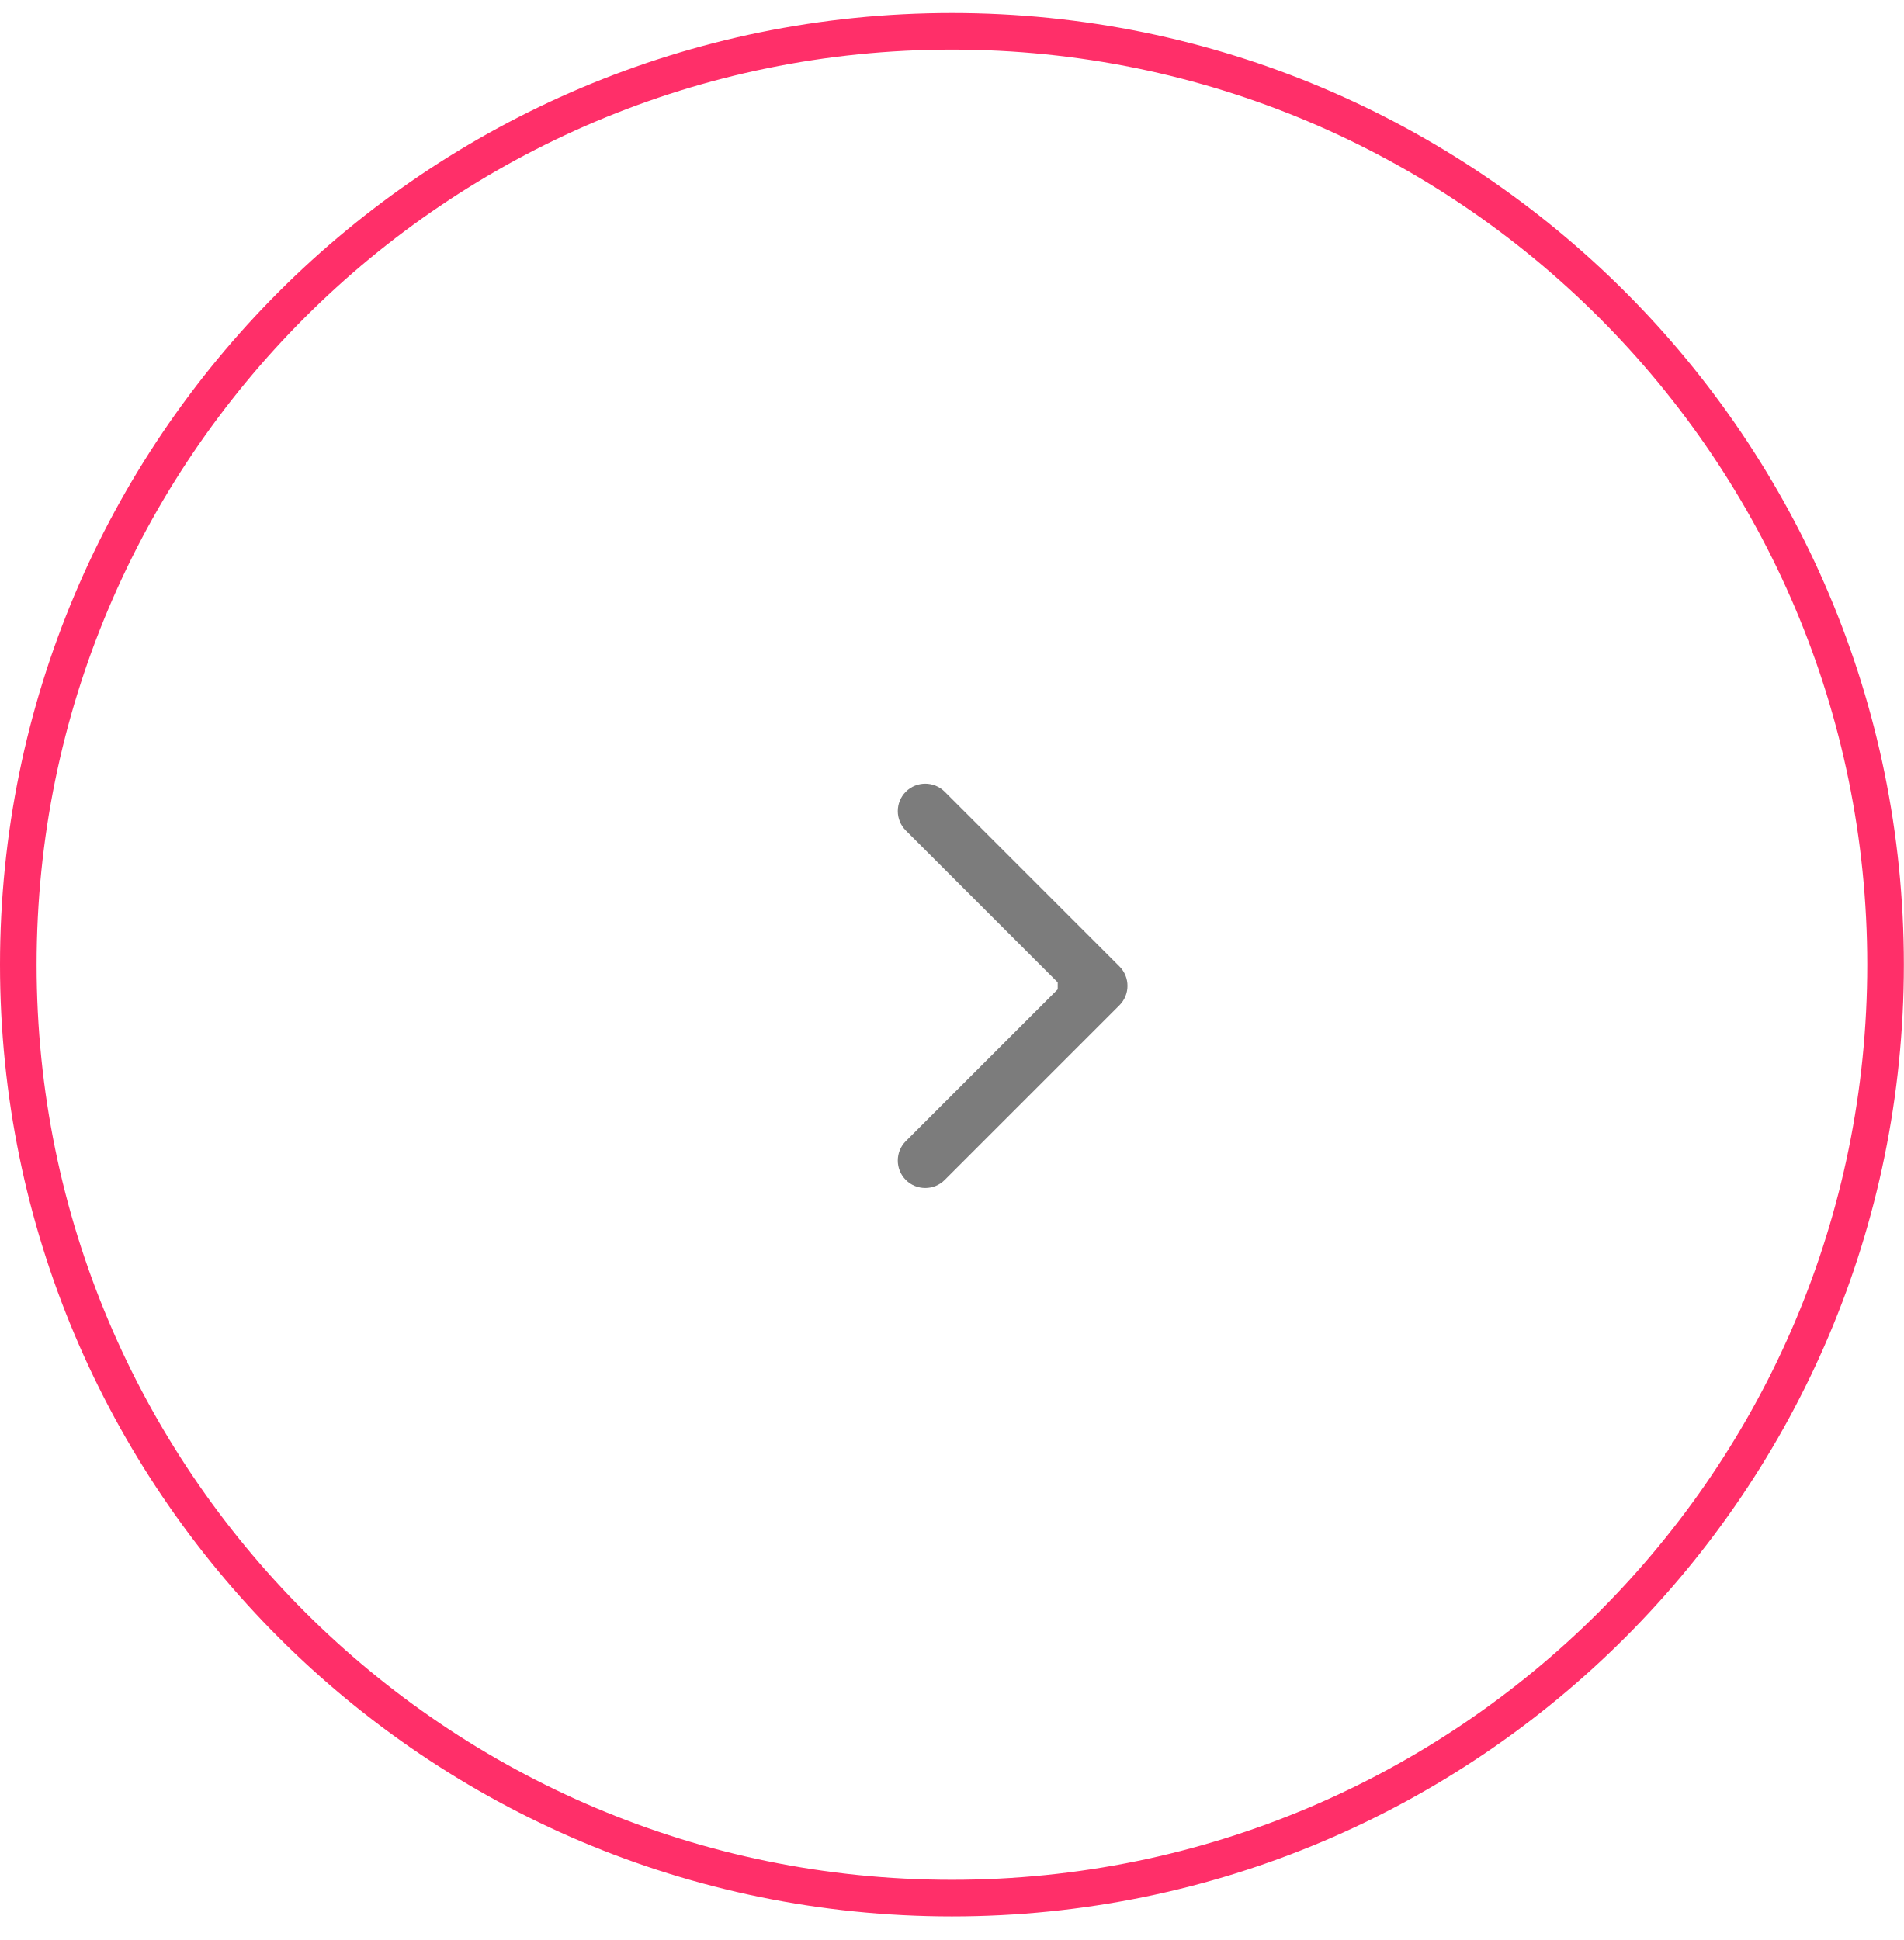
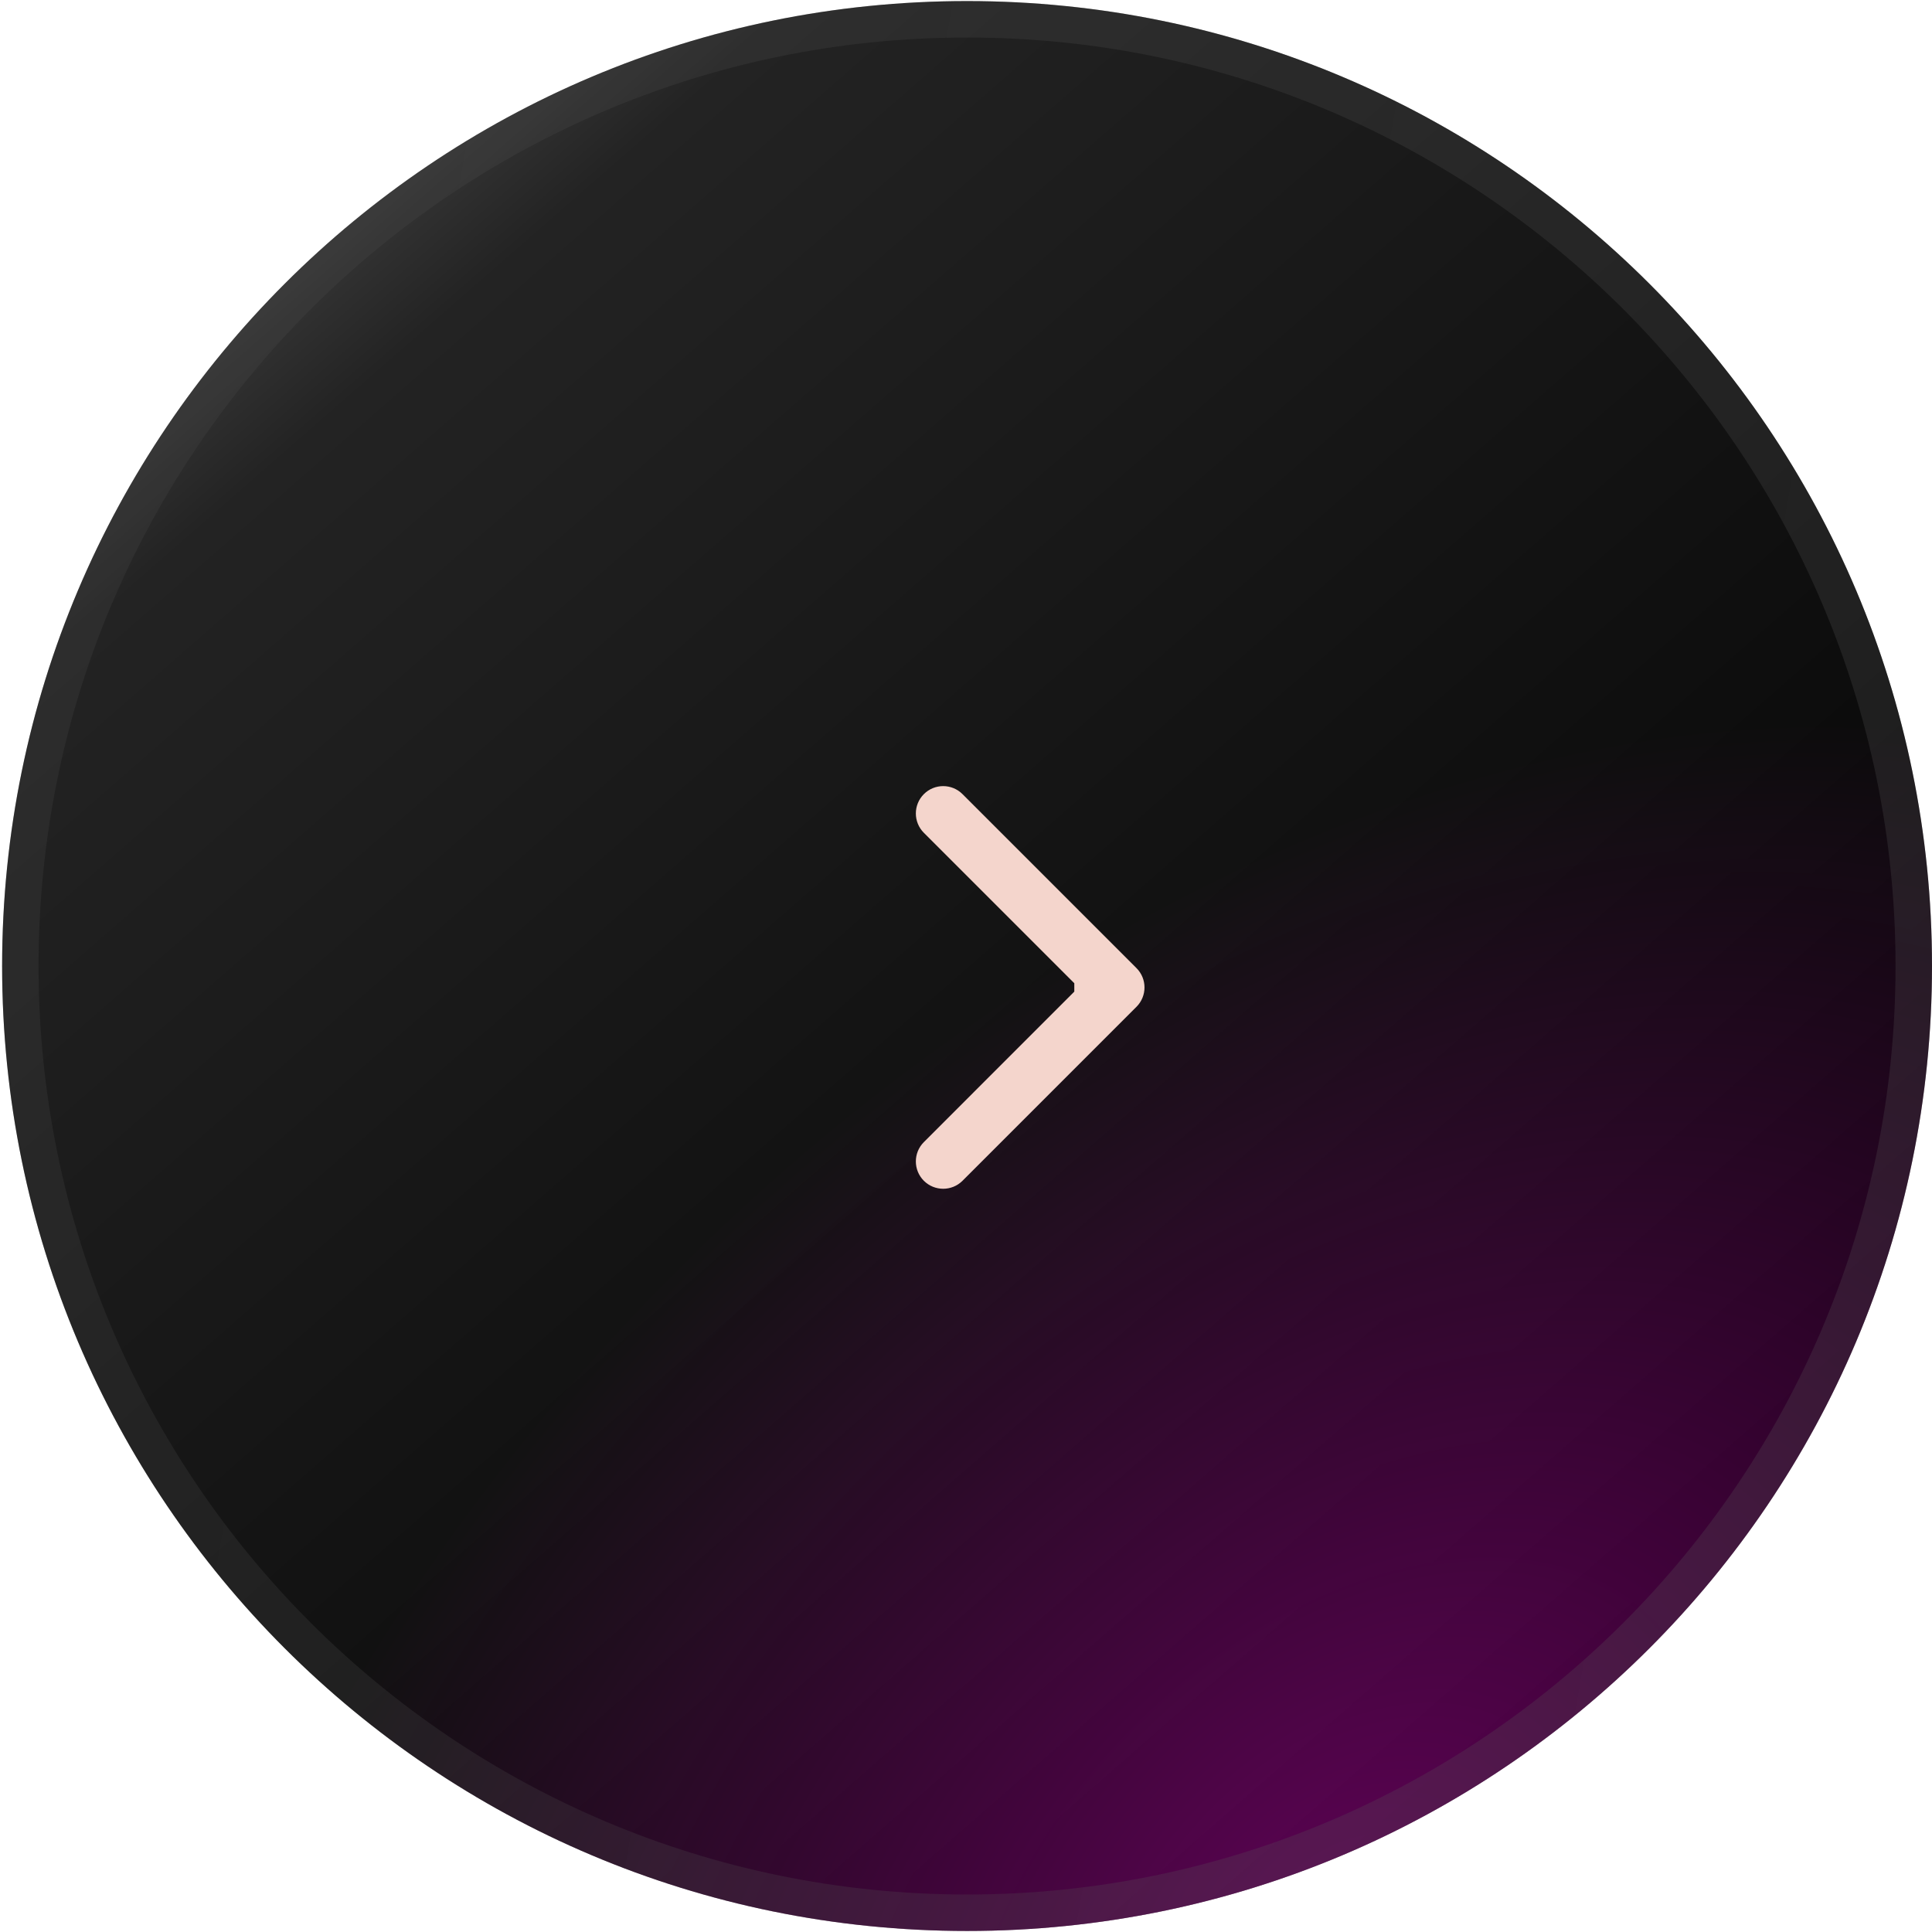
- <svg xmlns="http://www.w3.org/2000/svg" width="52" height="53" viewBox="0 0 52 53" fill="none">
-   <g filter="url(#filter0_b_90_415)">
-     <circle cx="26" cy="26" r="25.5" transform="matrix(-1 0 0 1 52 0.35498)" stroke="#FF2F69" />
+ <svg xmlns="http://www.w3.org/2000/svg" width="53" height="53" viewBox="0 0 53 53" fill="none">
+   <g filter="url(#filter0_b_211_303)">
+     <circle cx="26.471" cy="26.471" r="26.471" transform="matrix(-1 0 0 1 53 0.0294189)" fill="url(#paint0_linear_211_303)" />
+     <circle cx="26.471" cy="26.471" r="26.471" transform="matrix(-1 0 0 1 53 0.0294189)" fill="url(#paint1_radial_211_303)" fill-opacity="0.36" />
+     <circle cx="26.471" cy="26.471" r="25.971" transform="matrix(-1 0 0 1 53 0.0294189)" stroke="url(#paint2_linear_211_303)" stroke-opacity="0.24" />
  </g>
-   <path d="M30.575 26.402C30.868 26.695 30.868 27.17 30.575 27.463L25.802 32.236C25.509 32.529 25.034 32.529 24.741 32.236C24.448 31.943 24.448 31.468 24.741 31.175L28.984 26.933L24.741 22.69C24.448 22.397 24.448 21.922 24.741 21.629C25.034 21.337 25.509 21.337 25.802 21.629L30.575 26.402ZM28.889 26.183H30.044V27.683H28.889V26.183Z" fill="#7C7C7C" />
+   <path d="M31.177 26.558C31.47 26.851 31.47 27.326 31.177 27.619L26.404 32.392C26.111 32.684 25.637 32.684 25.344 32.392C25.051 32.099 25.051 31.624 25.344 31.331L29.586 27.088L25.344 22.846C25.051 22.553 25.051 22.078 25.344 21.785C25.637 21.492 26.111 21.492 26.404 21.785L31.177 26.558ZM29.471 26.338H30.647V27.838H29.471V26.338Z" fill="#F4D5CC" />
  <defs>
-     <filter id="filter0_b_90_415" x="-20" y="-19.645" width="92" height="92" filterUnits="userSpaceOnUse" color-interpolation-filters="sRGB">
+     <filter id="filter0_b_211_303" x="-19.941" y="-19.971" width="92.941" height="92.941" filterUnits="userSpaceOnUse" color-interpolation-filters="sRGB">
      <feFlood flood-opacity="0" result="BackgroundImageFix" />
      <feGaussianBlur in="BackgroundImageFix" stdDeviation="10" />
-       <feComposite in2="SourceAlpha" operator="in" result="effect1_backgroundBlur_90_415" />
-       <feBlend mode="normal" in="SourceGraphic" in2="effect1_backgroundBlur_90_415" result="shape" />
+       <feComposite in2="SourceAlpha" operator="in" result="effect1_backgroundBlur_211_303" />
+       <feBlend mode="normal" in="SourceGraphic" in2="effect1_backgroundBlur_211_303" result="shape" />
    </filter>
+     <linearGradient id="paint0_linear_211_303" x1="12.941" y1="52.941" x2="49.412" y2="11.177" gradientUnits="userSpaceOnUse">
+       <stop />
+       <stop offset="0.932" stop-color="#232323" />
+       <stop offset="1" stop-color="#363636" />
+     </linearGradient>
+     <radialGradient id="paint1_radial_211_303" cx="0" cy="0" r="1" gradientUnits="userSpaceOnUse" gradientTransform="translate(16.2594 52.9412) rotate(-45.1092) scale(25.8206 39.0261)">
+       <stop offset="0.002" stop-color="#FF02E7" />
+       <stop offset="1" stop-color="#FF02E7" stop-opacity="0" />
+     </radialGradient>
+     <linearGradient id="paint2_linear_211_303" x1="6.75543e-07" y1="32.899" x2="55.966" y2="23.067" gradientUnits="userSpaceOnUse">
+       <stop stop-color="#5C5C5C" />
+       <stop offset="1" stop-color="#494949" />
+     </linearGradient>
  </defs>
</svg>
